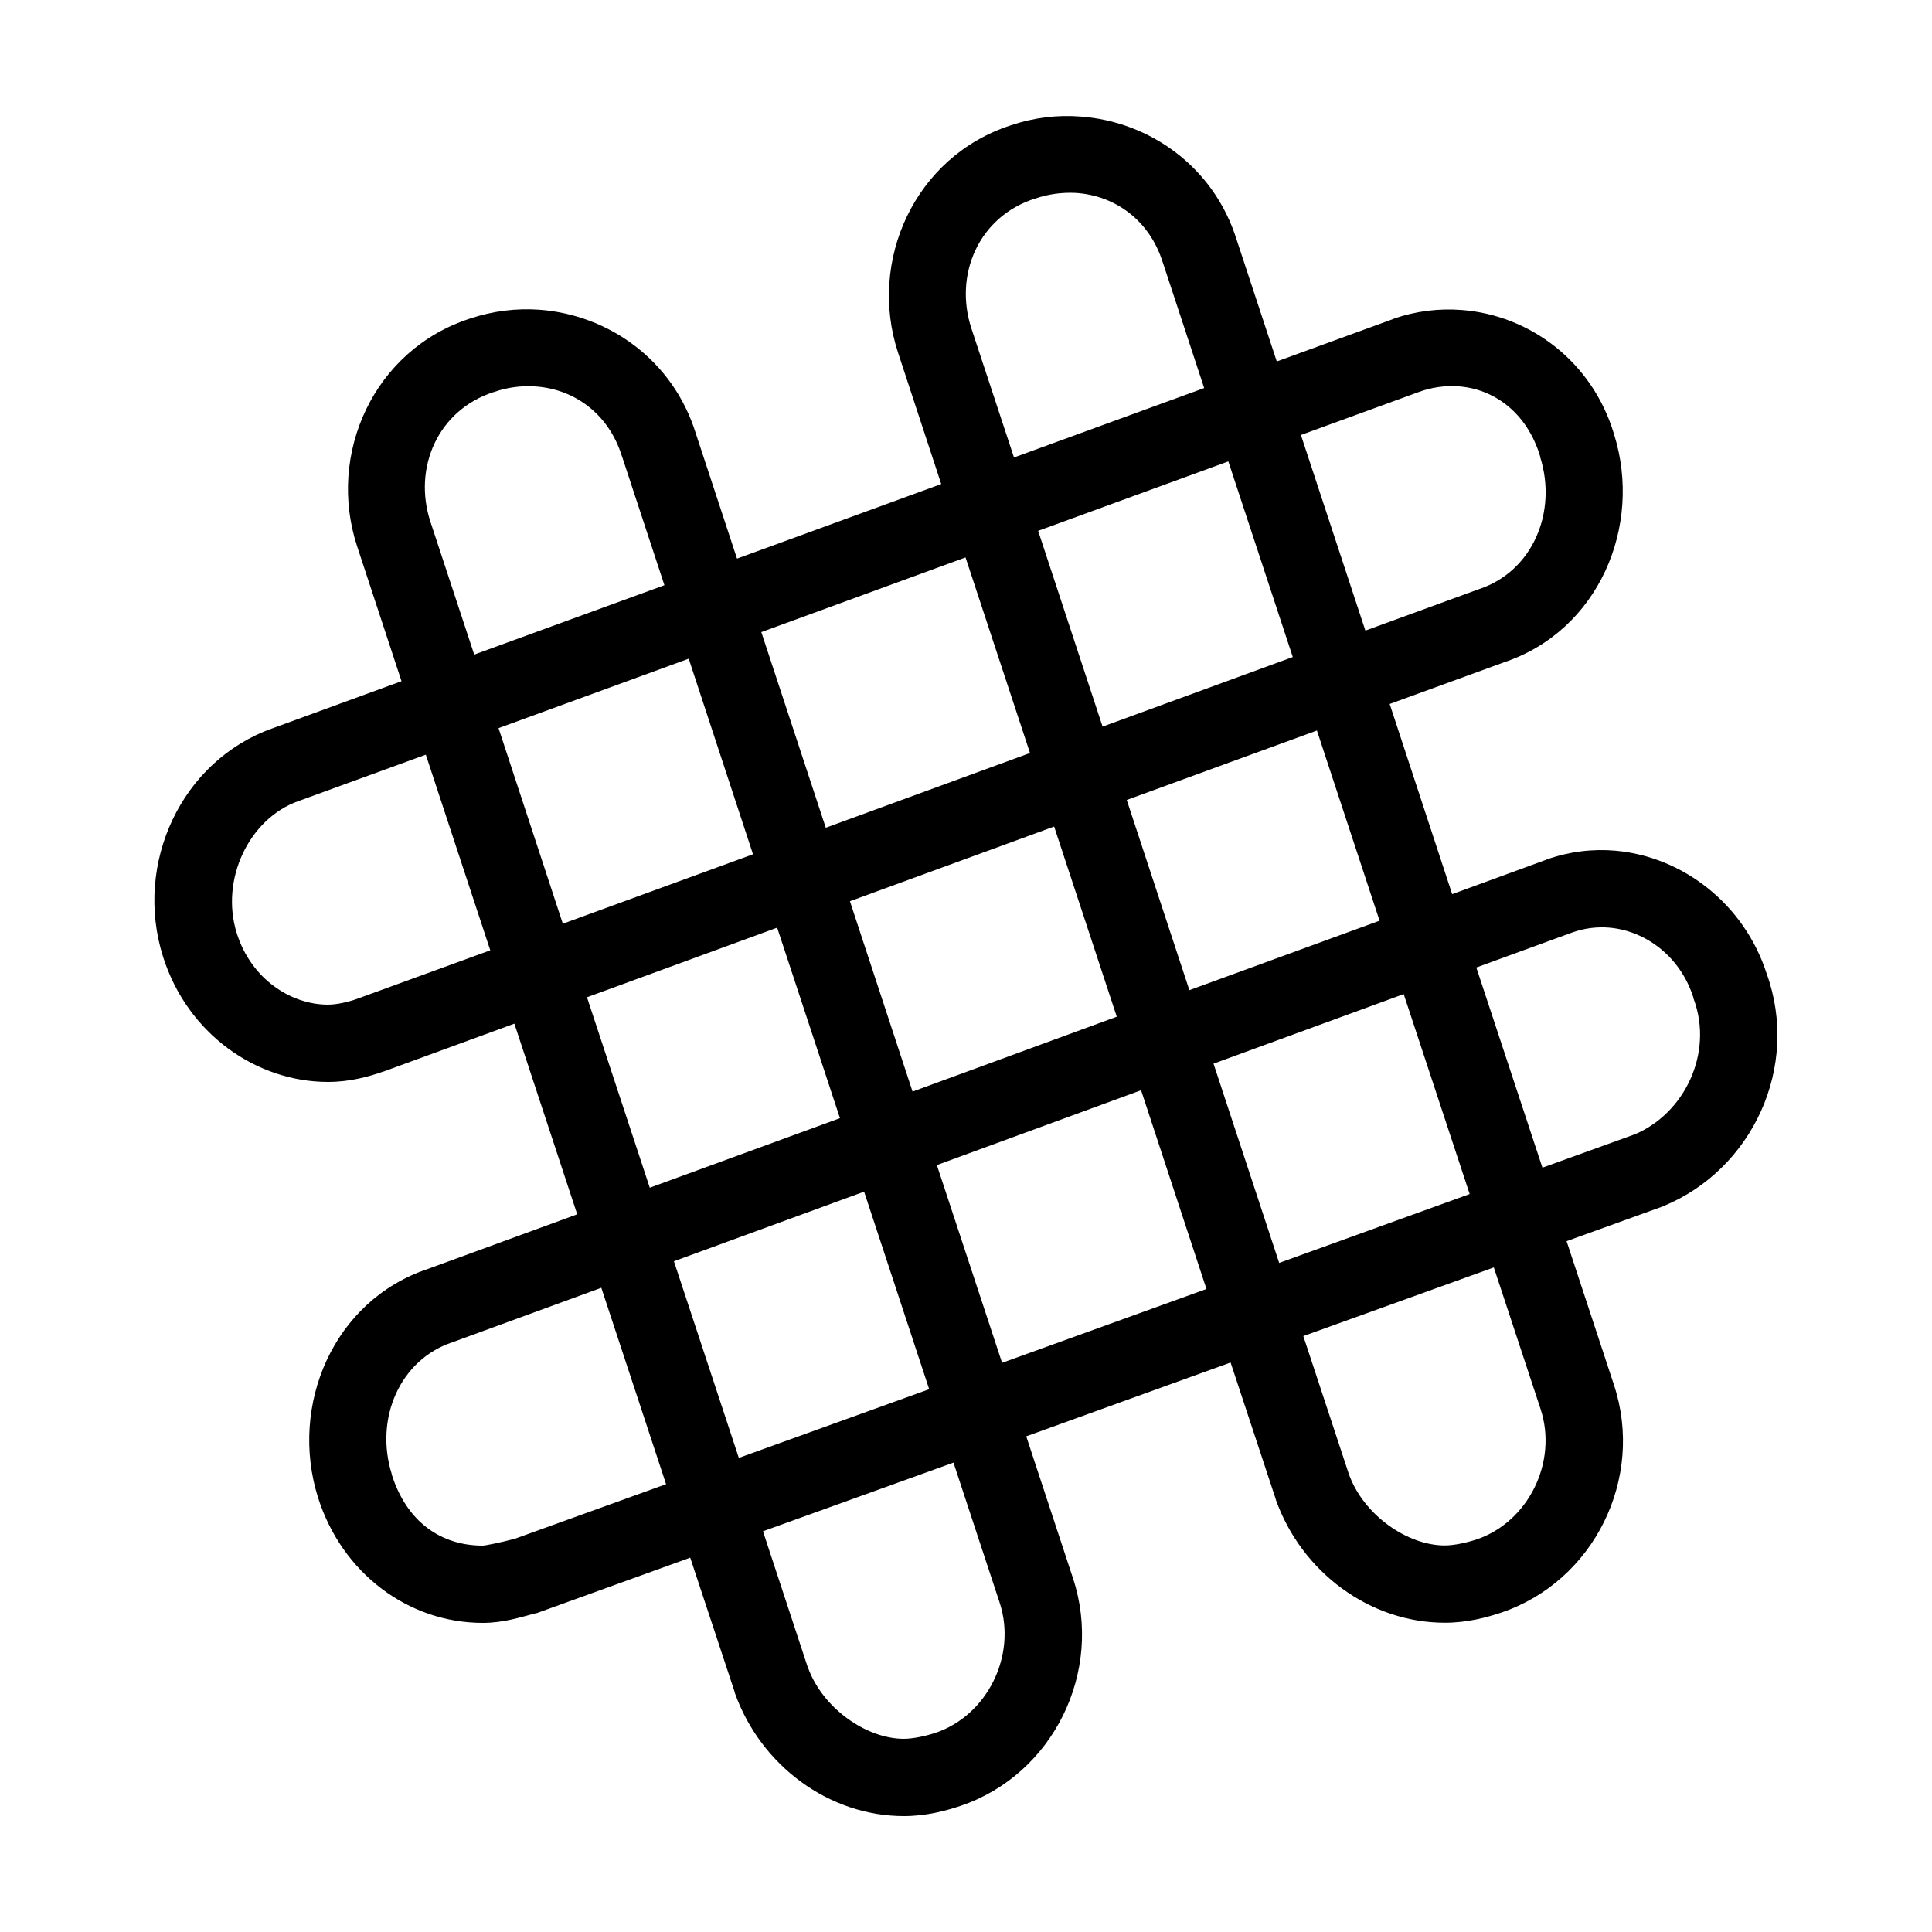
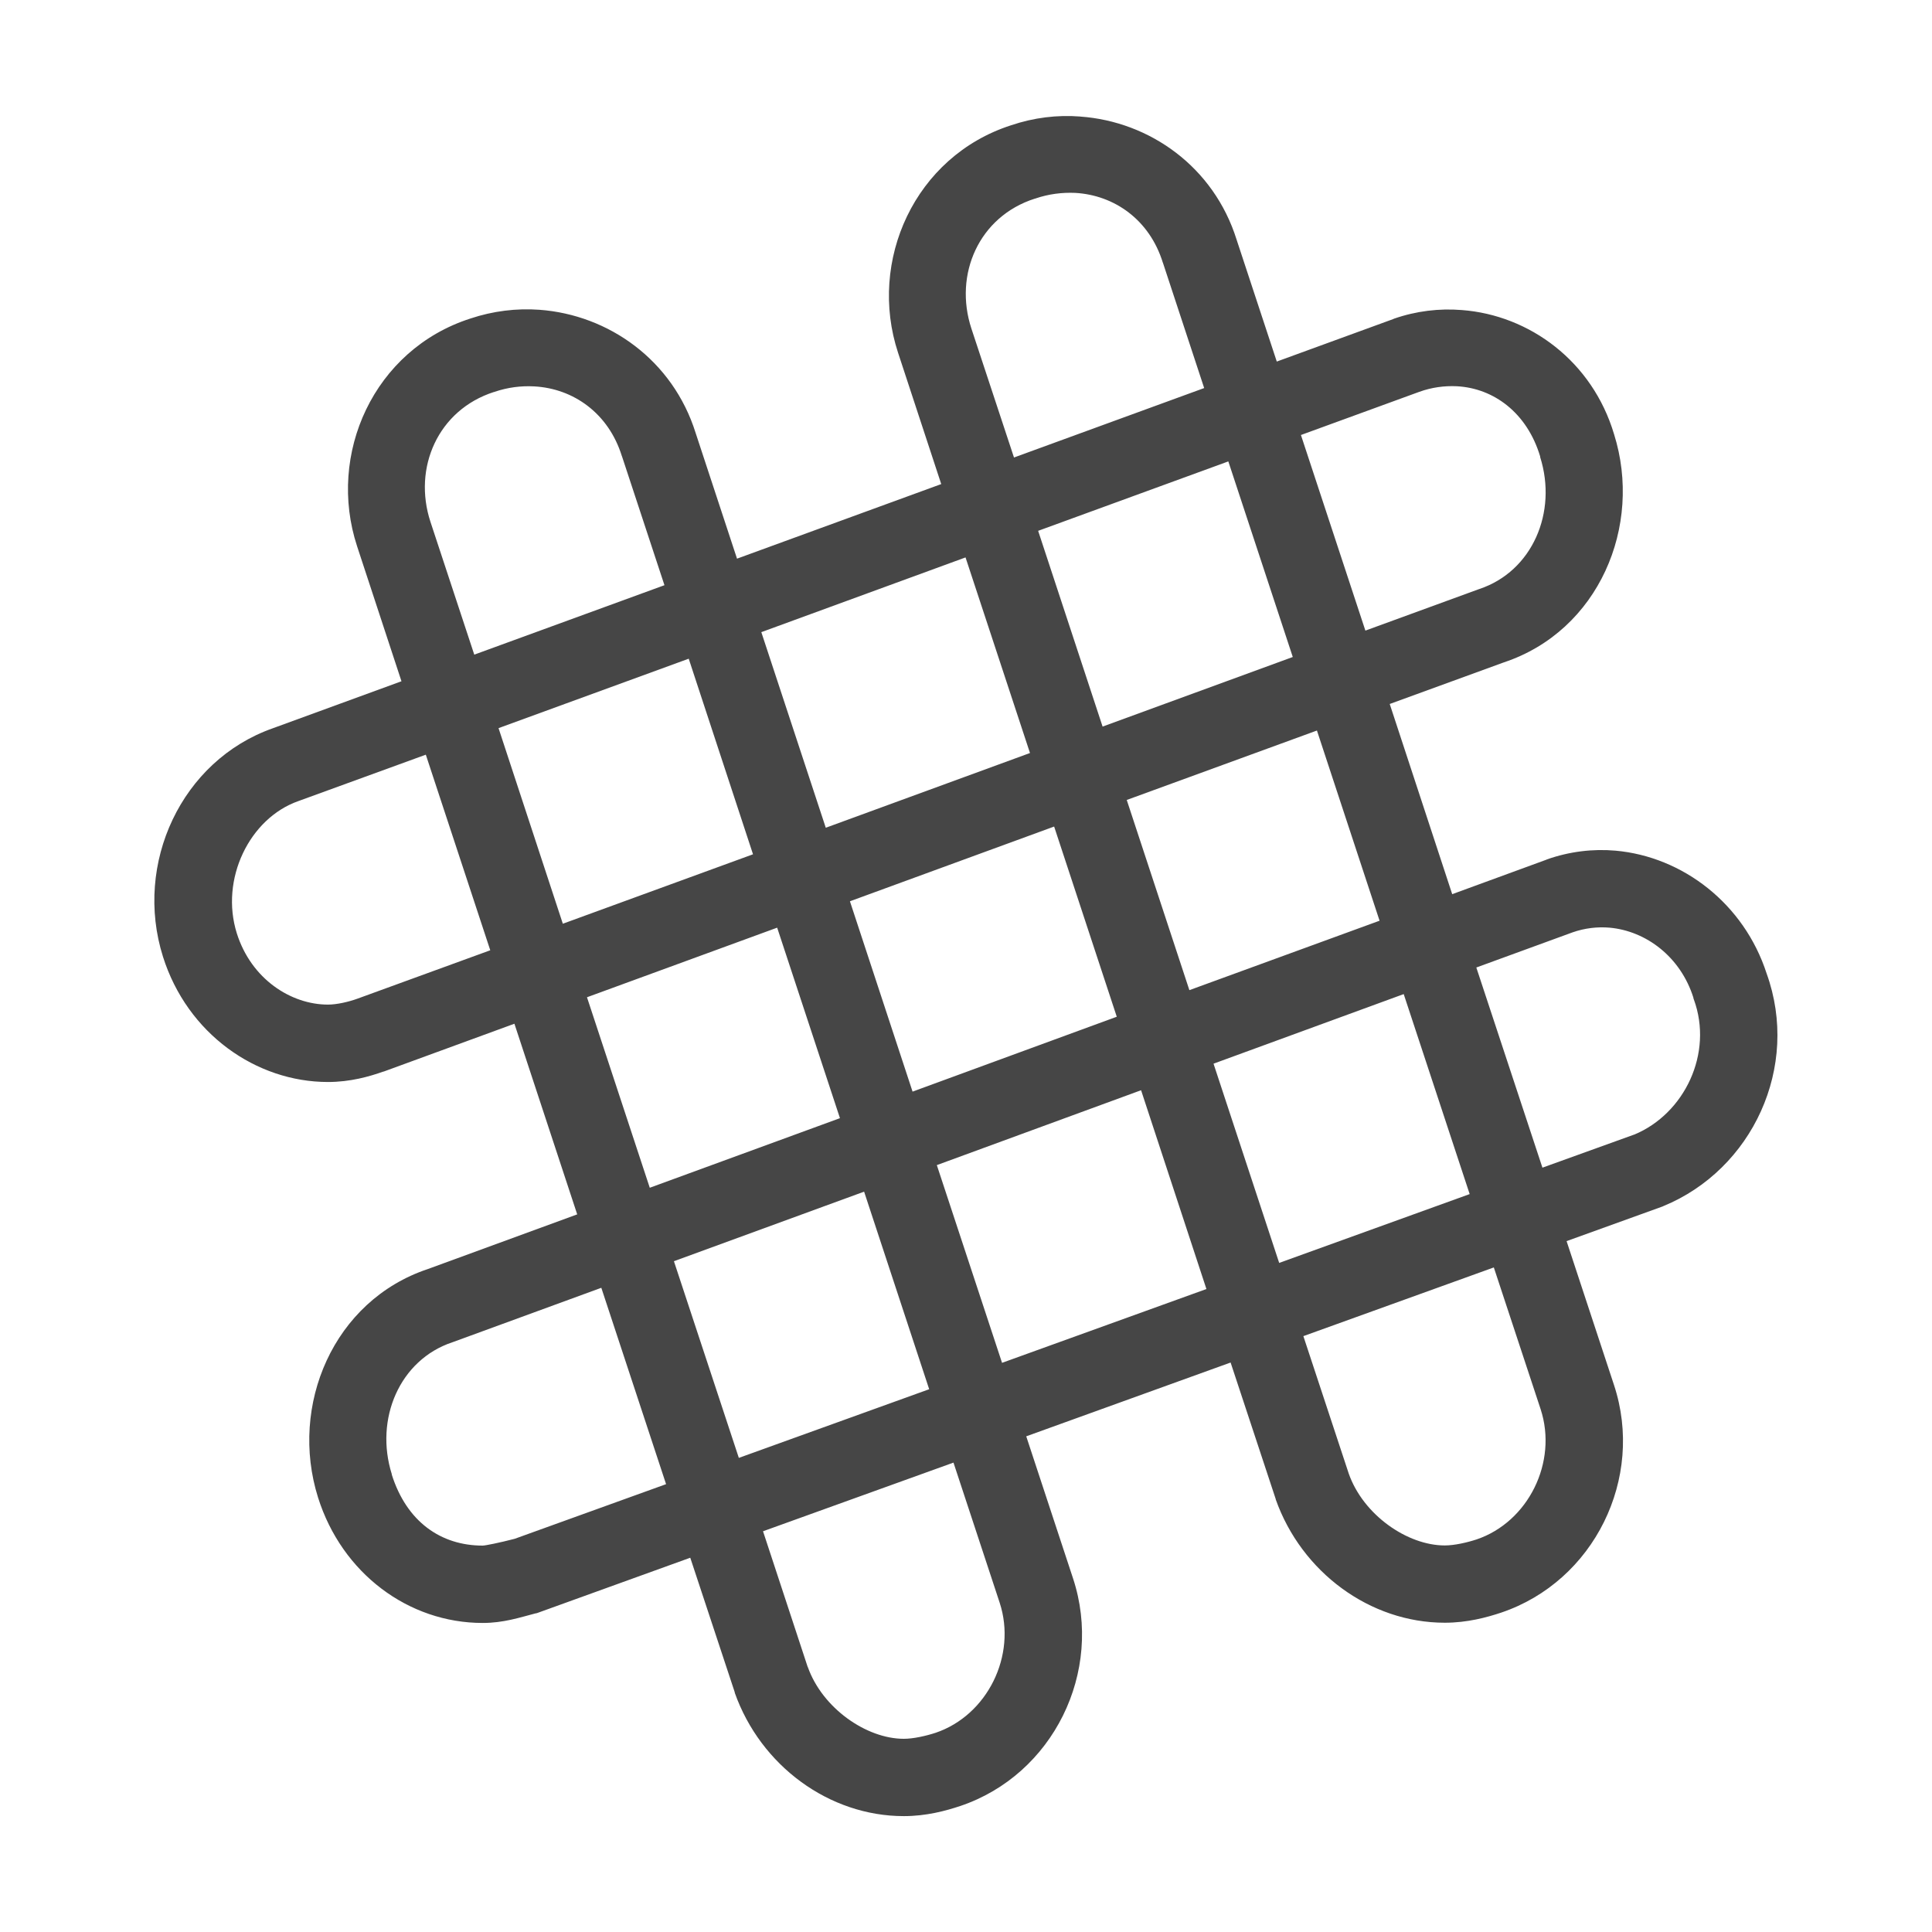
- <svg xmlns="http://www.w3.org/2000/svg" viewBox="0 0 50 50" width="500px" height="500px">
-   <path d="M 27.961 3.016 C 27.363 2.969 26.754 3.043 26.164 3.242 C 23.672 4.047 22.457 6.75 23.242 9.129 L 24.359 12.527 L 19.074 14.457 L 18.004 11.207 C 17.414 9.32 15.754 8.148 13.961 8.016 C 13.367 7.973 12.758 8.047 12.172 8.242 C 9.672 9.047 8.457 11.75 9.242 14.137 L 10.391 17.629 L 7.055 18.848 C 4.699 19.68 3.457 22.344 4.219 24.758 C 4.848 26.75 6.629 28 8.488 28 C 9.066 28 9.559 27.859 9.922 27.73 L 9.93 27.73 L 13.312 26.492 L 14.938 31.426 L 11.074 32.84 C 8.625 33.656 7.48 36.371 8.23 38.754 C 8.848 40.711 10.566 42 12.492 42 C 13.027 42 13.449 41.859 13.852 41.754 L 13.895 41.746 L 17.863 40.312 L 19.016 43.797 L 19.016 43.809 C 19.684 45.691 21.453 47 23.391 47 C 23.973 47 24.477 46.863 24.852 46.738 C 27.254 45.93 28.566 43.266 27.77 40.848 L 26.559 37.172 L 31.848 35.262 L 33.016 38.797 L 33.016 38.805 C 33.684 40.688 35.453 41.996 37.391 41.996 C 37.973 41.996 38.477 41.859 38.852 41.734 C 41.254 40.922 42.566 38.258 41.77 35.844 L 40.543 32.121 L 43.031 31.223 L 43.047 31.215 C 45.348 30.27 46.594 27.613 45.719 25.191 C 45.137 23.395 43.555 22.172 41.809 22.016 C 41.223 21.965 40.621 22.035 40.031 22.242 L 40.027 22.246 L 37.582 23.141 L 35.965 18.219 L 38.922 17.141 C 41.371 16.324 42.52 13.617 41.77 11.234 C 41.207 9.352 39.586 8.156 37.832 8.023 C 37.246 7.977 36.648 8.047 36.066 8.25 L 36.062 8.254 L 33.043 9.355 L 32.004 6.203 C 31.414 4.316 29.754 3.145 27.961 3.016 Z M 27.828 4.992 C 28.84 5.051 29.75 5.688 30.094 6.797 L 30.098 6.805 L 31.164 10.043 L 26.242 11.84 L 25.141 8.504 C 24.68 7.102 25.336 5.602 26.781 5.141 L 26.793 5.141 L 26.797 5.137 C 27.141 5.02 27.488 4.977 27.828 4.992 Z M 37.703 9.996 C 38.656 10.047 39.52 10.68 39.859 11.812 L 39.859 11.828 C 40.312 13.258 39.656 14.785 38.289 15.242 L 38.277 15.246 L 35.336 16.32 L 33.668 11.258 L 36.73 10.141 C 37.055 10.023 37.383 9.98 37.703 9.996 Z M 13.828 10 C 14.84 10.055 15.75 10.695 16.094 11.805 L 16.098 11.812 L 17.195 15.145 L 12.273 16.941 L 11.141 13.508 C 10.68 12.105 11.336 10.609 12.781 10.145 L 12.793 10.145 L 12.797 10.141 C 13.141 10.023 13.488 9.98 13.828 10 Z M 31.789 11.941 L 33.457 17.004 L 28.535 18.805 L 26.867 13.738 Z M 24.988 14.426 L 26.656 19.488 L 21.371 21.422 L 19.703 16.359 Z M 17.824 17.047 L 19.488 22.109 L 14.566 23.906 L 12.902 18.844 Z M 34.082 18.906 L 35.703 23.828 L 30.781 25.625 L 29.16 20.703 Z M 11.02 19.531 L 12.688 24.594 L 9.258 25.844 C 9.023 25.93 8.715 26 8.488 26 C 7.535 26 6.504 25.344 6.129 24.156 C 5.688 22.754 6.457 21.18 7.719 20.734 Z M 27.281 21.391 L 28.902 26.312 L 23.617 28.25 L 21.996 23.324 Z M 20.113 24.008 L 21.738 28.938 L 16.816 30.738 L 15.191 25.809 Z M 41.656 24.008 C 42.605 24.094 43.492 24.766 43.824 25.816 L 43.828 25.844 L 43.836 25.863 C 44.348 27.258 43.594 28.824 42.293 29.363 C 42.293 29.363 42.289 29.363 42.289 29.363 L 39.918 30.219 L 38.207 25.039 L 40.699 24.129 C 41.012 24.02 41.336 23.98 41.656 24.008 Z M 36.328 25.727 L 38.035 30.902 L 33.105 32.684 L 31.406 27.527 Z M 29.531 28.215 L 31.223 33.359 L 25.934 35.27 L 24.246 30.152 Z M 22.363 30.84 L 24.047 35.953 L 19.121 37.73 L 17.441 32.641 Z M 38.66 32.801 L 39.871 36.469 C 40.32 37.84 39.551 39.387 38.215 39.84 C 37.965 39.922 37.637 39.996 37.391 39.996 C 36.418 39.996 35.281 39.203 34.906 38.141 L 33.73 34.578 Z M 15.562 33.328 L 17.238 38.41 L 13.32 39.824 C 12.93 39.926 12.559 40 12.492 40 C 11.41 40 10.523 39.383 10.137 38.156 L 10.141 38.156 C 9.688 36.723 10.344 35.191 11.707 34.738 L 11.719 34.734 Z M 24.676 37.852 L 25.871 41.477 C 26.32 42.844 25.551 44.391 24.215 44.844 C 23.965 44.926 23.637 45 23.391 45 C 22.418 45 21.281 44.203 20.906 43.145 C 20.906 43.145 20.902 43.141 20.902 43.141 L 19.746 39.629 Z" />
+ <svg xmlns="http://www.w3.org/2000/svg" viewBox="0,0,256,256" width="500px" height="500px" fill-rule="nonzero">
+   <g fill="#464646" fill-rule="nonzero" stroke="none" stroke-width="1" stroke-linecap="butt" stroke-linejoin="miter" stroke-miterlimit="10" stroke-dasharray="" stroke-dashoffset="0" font-family="none" font-weight="none" font-size="none" text-anchor="none" style="mix-blend-mode: normal">
+     <g transform="scale(5.12,5.12)">
+       <path d="M27.961,3.016c-0.598,-0.047 -1.207,0.027 -1.797,0.227c-2.492,0.805 -3.707,3.508 -2.922,5.887l1.117,3.398l-5.285,1.93l-1.07,-3.25c-0.59,-1.887 -2.25,-3.059 -4.043,-3.191c-0.594,-0.043 -1.203,0.031 -1.789,0.227c-2.5,0.805 -3.715,3.508 -2.93,5.895l1.148,3.492l-3.336,1.219c-2.355,0.832 -3.598,3.496 -2.836,5.91c0.629,1.992 2.41,3.242 4.27,3.242c0.578,0 1.07,-0.141 1.434,-0.27h0.008l3.383,-1.238l1.625,4.934l-3.863,1.414c-2.449,0.816 -3.594,3.531 -2.844,5.914c0.617,1.957 2.336,3.246 4.262,3.246c0.535,0 0.957,-0.141 1.359,-0.246l0.043,-0.008l3.969,-1.434l1.152,3.484v0.012c0.668,1.883 2.438,3.191 4.375,3.191c0.582,0 1.086,-0.137 1.461,-0.262c2.402,-0.809 3.715,-3.473 2.918,-5.891l-1.211,-3.676l5.289,-1.91l1.168,3.535v0.008c0.668,1.883 2.438,3.191 4.375,3.191c0.582,0 1.086,-0.137 1.461,-0.262c2.402,-0.812 3.715,-3.477 2.918,-5.891l-1.227,-3.723l2.488,-0.898l0.016,-0.008c2.301,-0.945 3.547,-3.602 2.672,-6.023c-0.582,-1.797 -2.164,-3.02 -3.91,-3.176c-0.586,-0.051 -1.188,0.02 -1.777,0.227l-0.004,0.004l-2.445,0.895l-1.617,-4.922l2.957,-1.078c2.449,-0.816 3.598,-3.523 2.848,-5.906c-0.562,-1.883 -2.184,-3.078 -3.938,-3.211c-0.586,-0.047 -1.184,0.023 -1.766,0.227l-0.004,0.004l-3.02,1.102l-1.039,-3.152c-0.59,-1.887 -2.25,-3.059 -4.043,-3.188zM27.828,4.992c1.012,0.059 1.922,0.695 2.266,1.805l0.004,0.008l1.066,3.238l-4.922,1.797l-1.102,-3.336c-0.461,-1.402 0.195,-2.902 1.641,-3.363h0.012l0.004,-0.004c0.344,-0.117 0.691,-0.16 1.031,-0.145zM37.703,9.996c0.953,0.051 1.816,0.684 2.156,1.816v0.016c0.453,1.43 -0.203,2.957 -1.57,3.414l-0.012,0.004l-2.941,1.074l-1.668,-5.062l3.062,-1.117c0.324,-0.117 0.652,-0.16 0.973,-0.145zM13.828,10c1.012,0.055 1.922,0.695 2.266,1.805l0.004,0.008l1.098,3.332l-4.922,1.797l-1.133,-3.434c-0.461,-1.402 0.195,-2.898 1.641,-3.363h0.012l0.004,-0.004c0.344,-0.117 0.691,-0.16 1.031,-0.141zM31.789,11.941l1.668,5.062l-4.922,1.801l-1.668,-5.066zM24.988,14.426l1.668,5.062l-5.285,1.934l-1.668,-5.062zM17.824,17.047l1.664,5.062l-4.922,1.797l-1.664,-5.062zM34.082,18.906l1.621,4.922l-4.922,1.797l-1.621,-4.922zM11.02,19.531l1.668,5.062l-3.43,1.25c-0.234,0.086 -0.543,0.156 -0.77,0.156c-0.953,0 -1.984,-0.656 -2.359,-1.844c-0.441,-1.402 0.328,-2.977 1.59,-3.422zM27.281,21.391l1.621,4.922l-5.285,1.938l-1.621,-4.926zM20.113,24.008l1.625,4.93l-4.922,1.801l-1.625,-4.93zM41.656,24.008c0.949,0.086 1.836,0.758 2.168,1.809l0.004,0.027l0.008,0.02c0.512,1.395 -0.242,2.961 -1.543,3.5h-0.004l-2.371,0.855l-1.711,-5.18l2.492,-0.91c0.312,-0.109 0.637,-0.148 0.957,-0.121zM36.328,25.727l1.707,5.176l-4.93,1.781l-1.699,-5.156zM29.531,28.215l1.691,5.145l-5.289,1.91l-1.688,-5.117zM22.363,30.84l1.684,5.113l-4.926,1.777l-1.68,-5.09zM38.66,32.801l1.211,3.668c0.449,1.371 -0.32,2.918 -1.656,3.371c-0.25,0.082 -0.578,0.156 -0.824,0.156c-0.973,0 -2.109,-0.793 -2.484,-1.855l-1.176,-3.562zM15.562,33.328l1.676,5.082l-3.918,1.414c-0.391,0.102 -0.762,0.176 -0.828,0.176c-1.082,0 -1.969,-0.617 -2.355,-1.844h0.004c-0.453,-1.434 0.203,-2.965 1.566,-3.418l0.012,-0.004zM24.676,37.852l1.195,3.625c0.449,1.367 -0.32,2.914 -1.656,3.367c-0.25,0.082 -0.578,0.156 -0.824,0.156c-0.973,0 -2.109,-0.797 -2.484,-1.855l-0.004,-0.004l-1.156,-3.512z" />
+     </g>
+   </g>
</svg>
